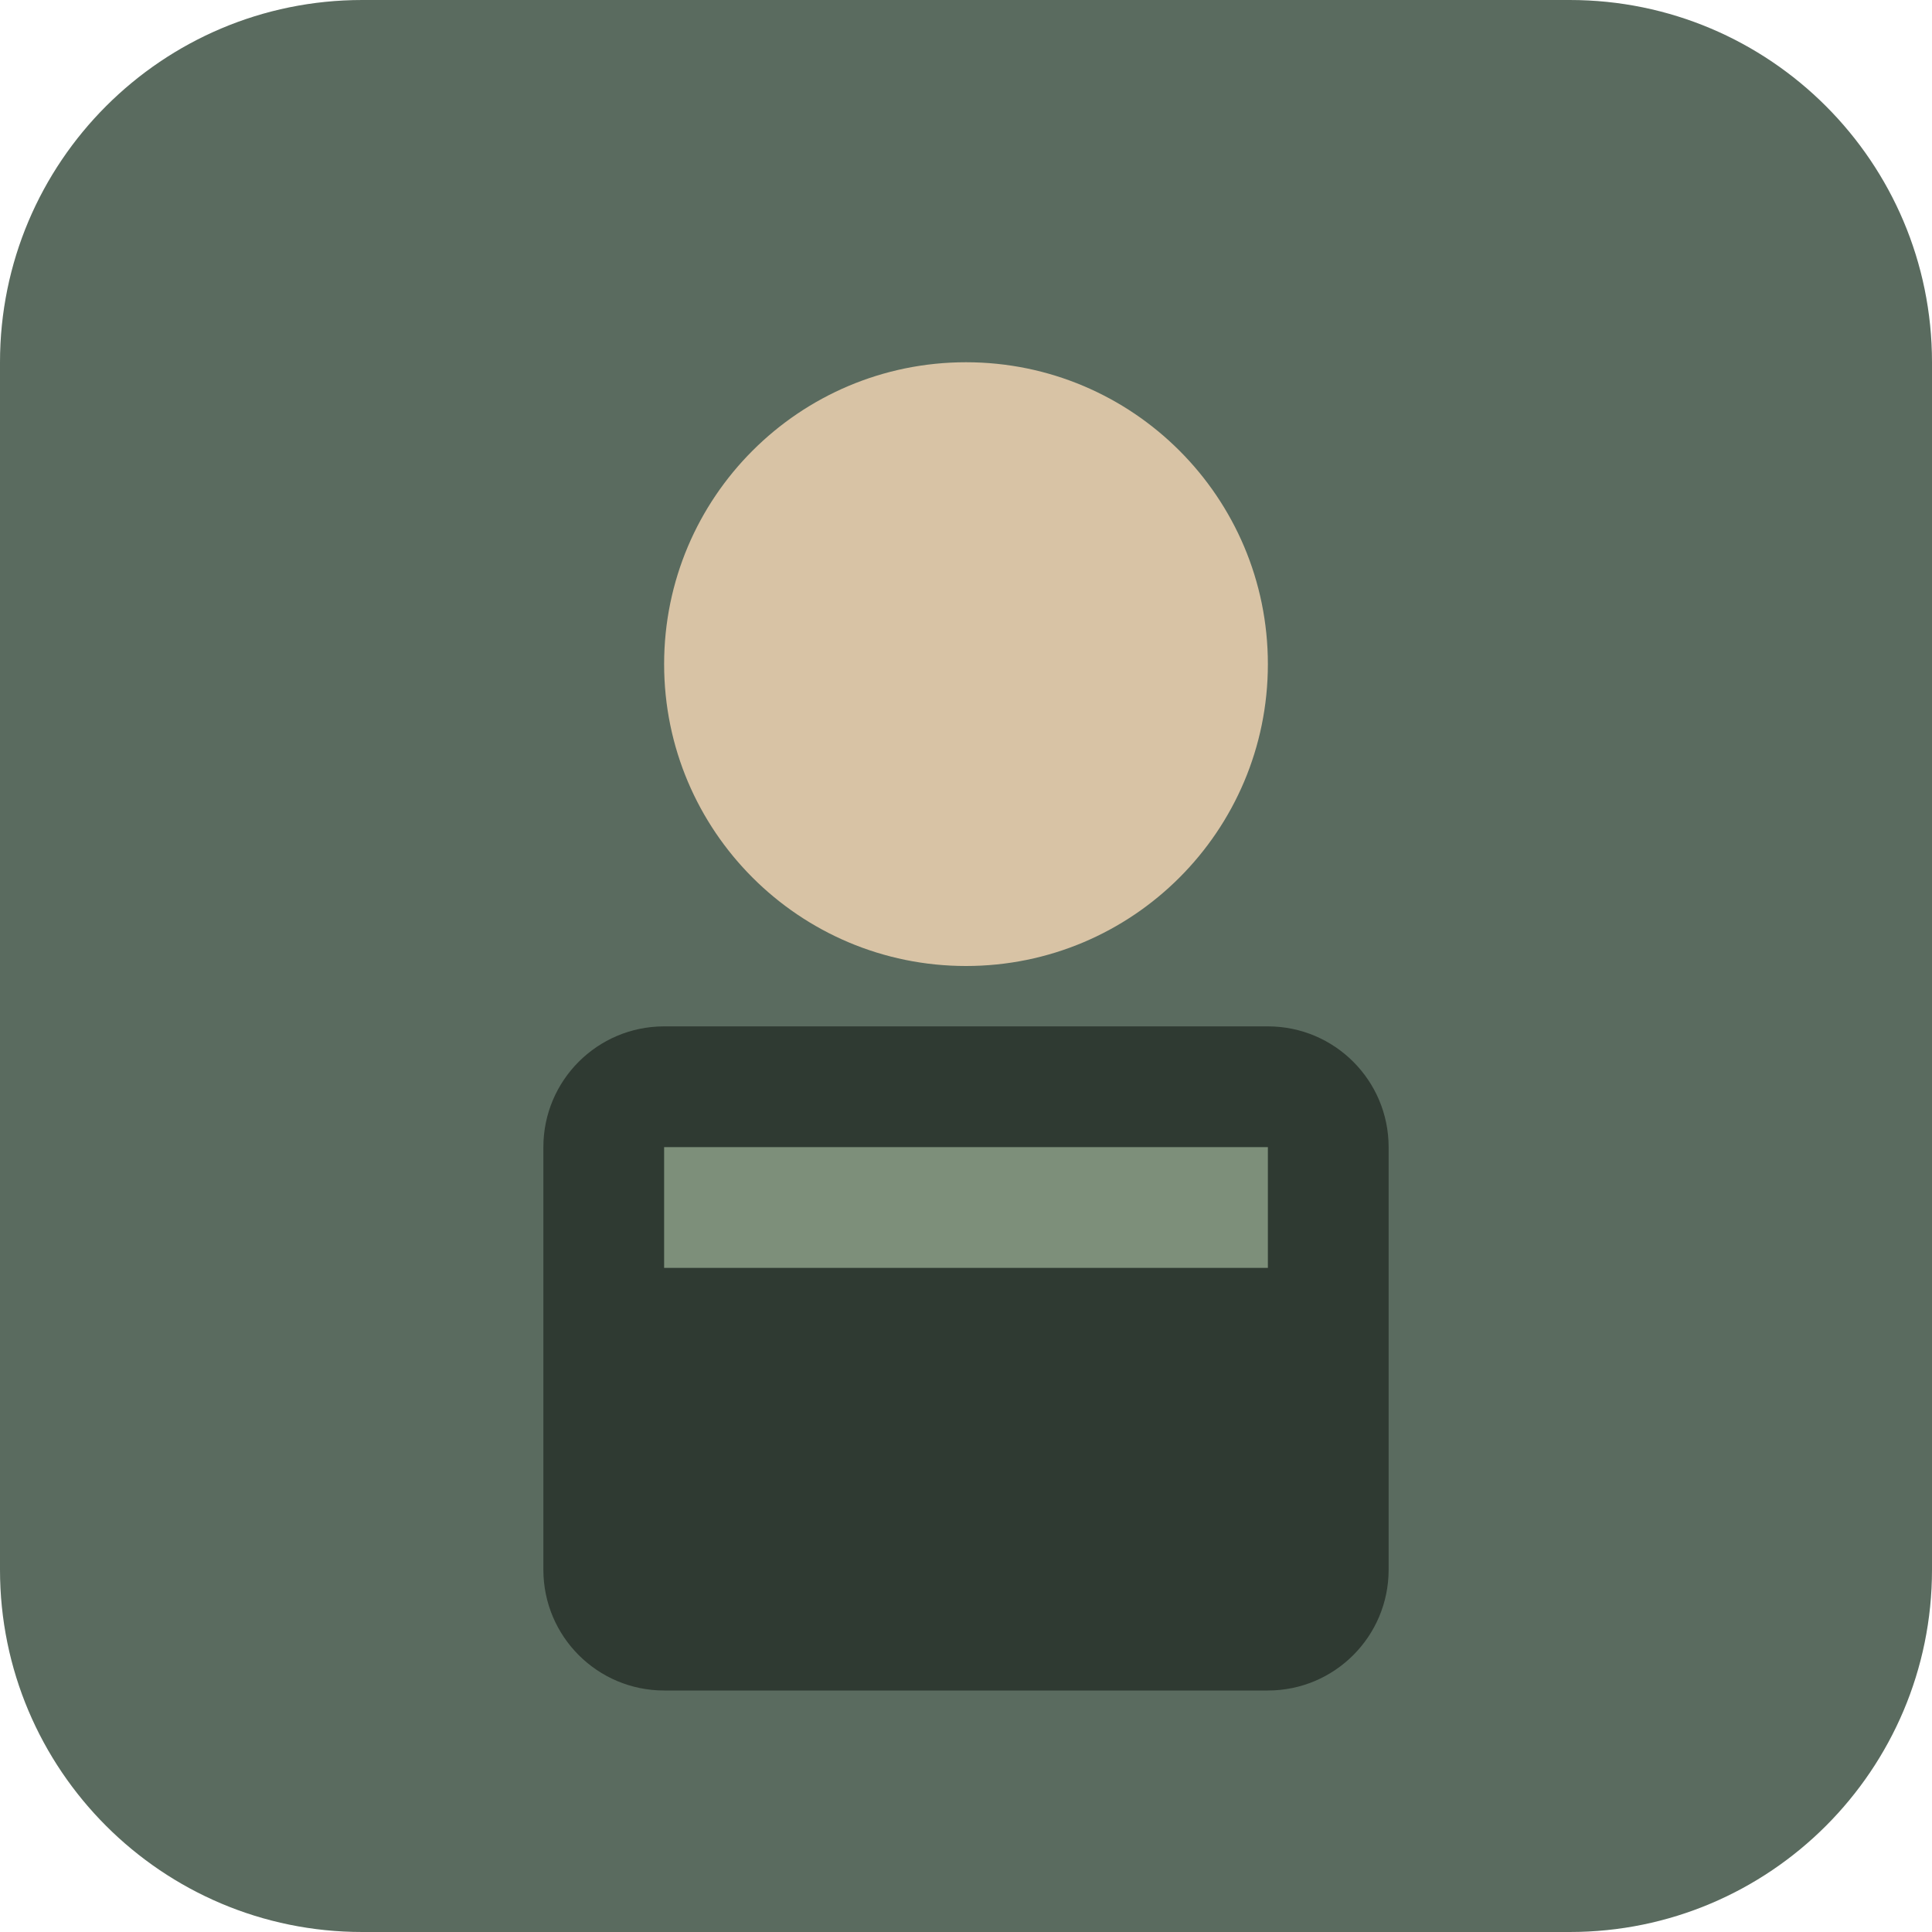
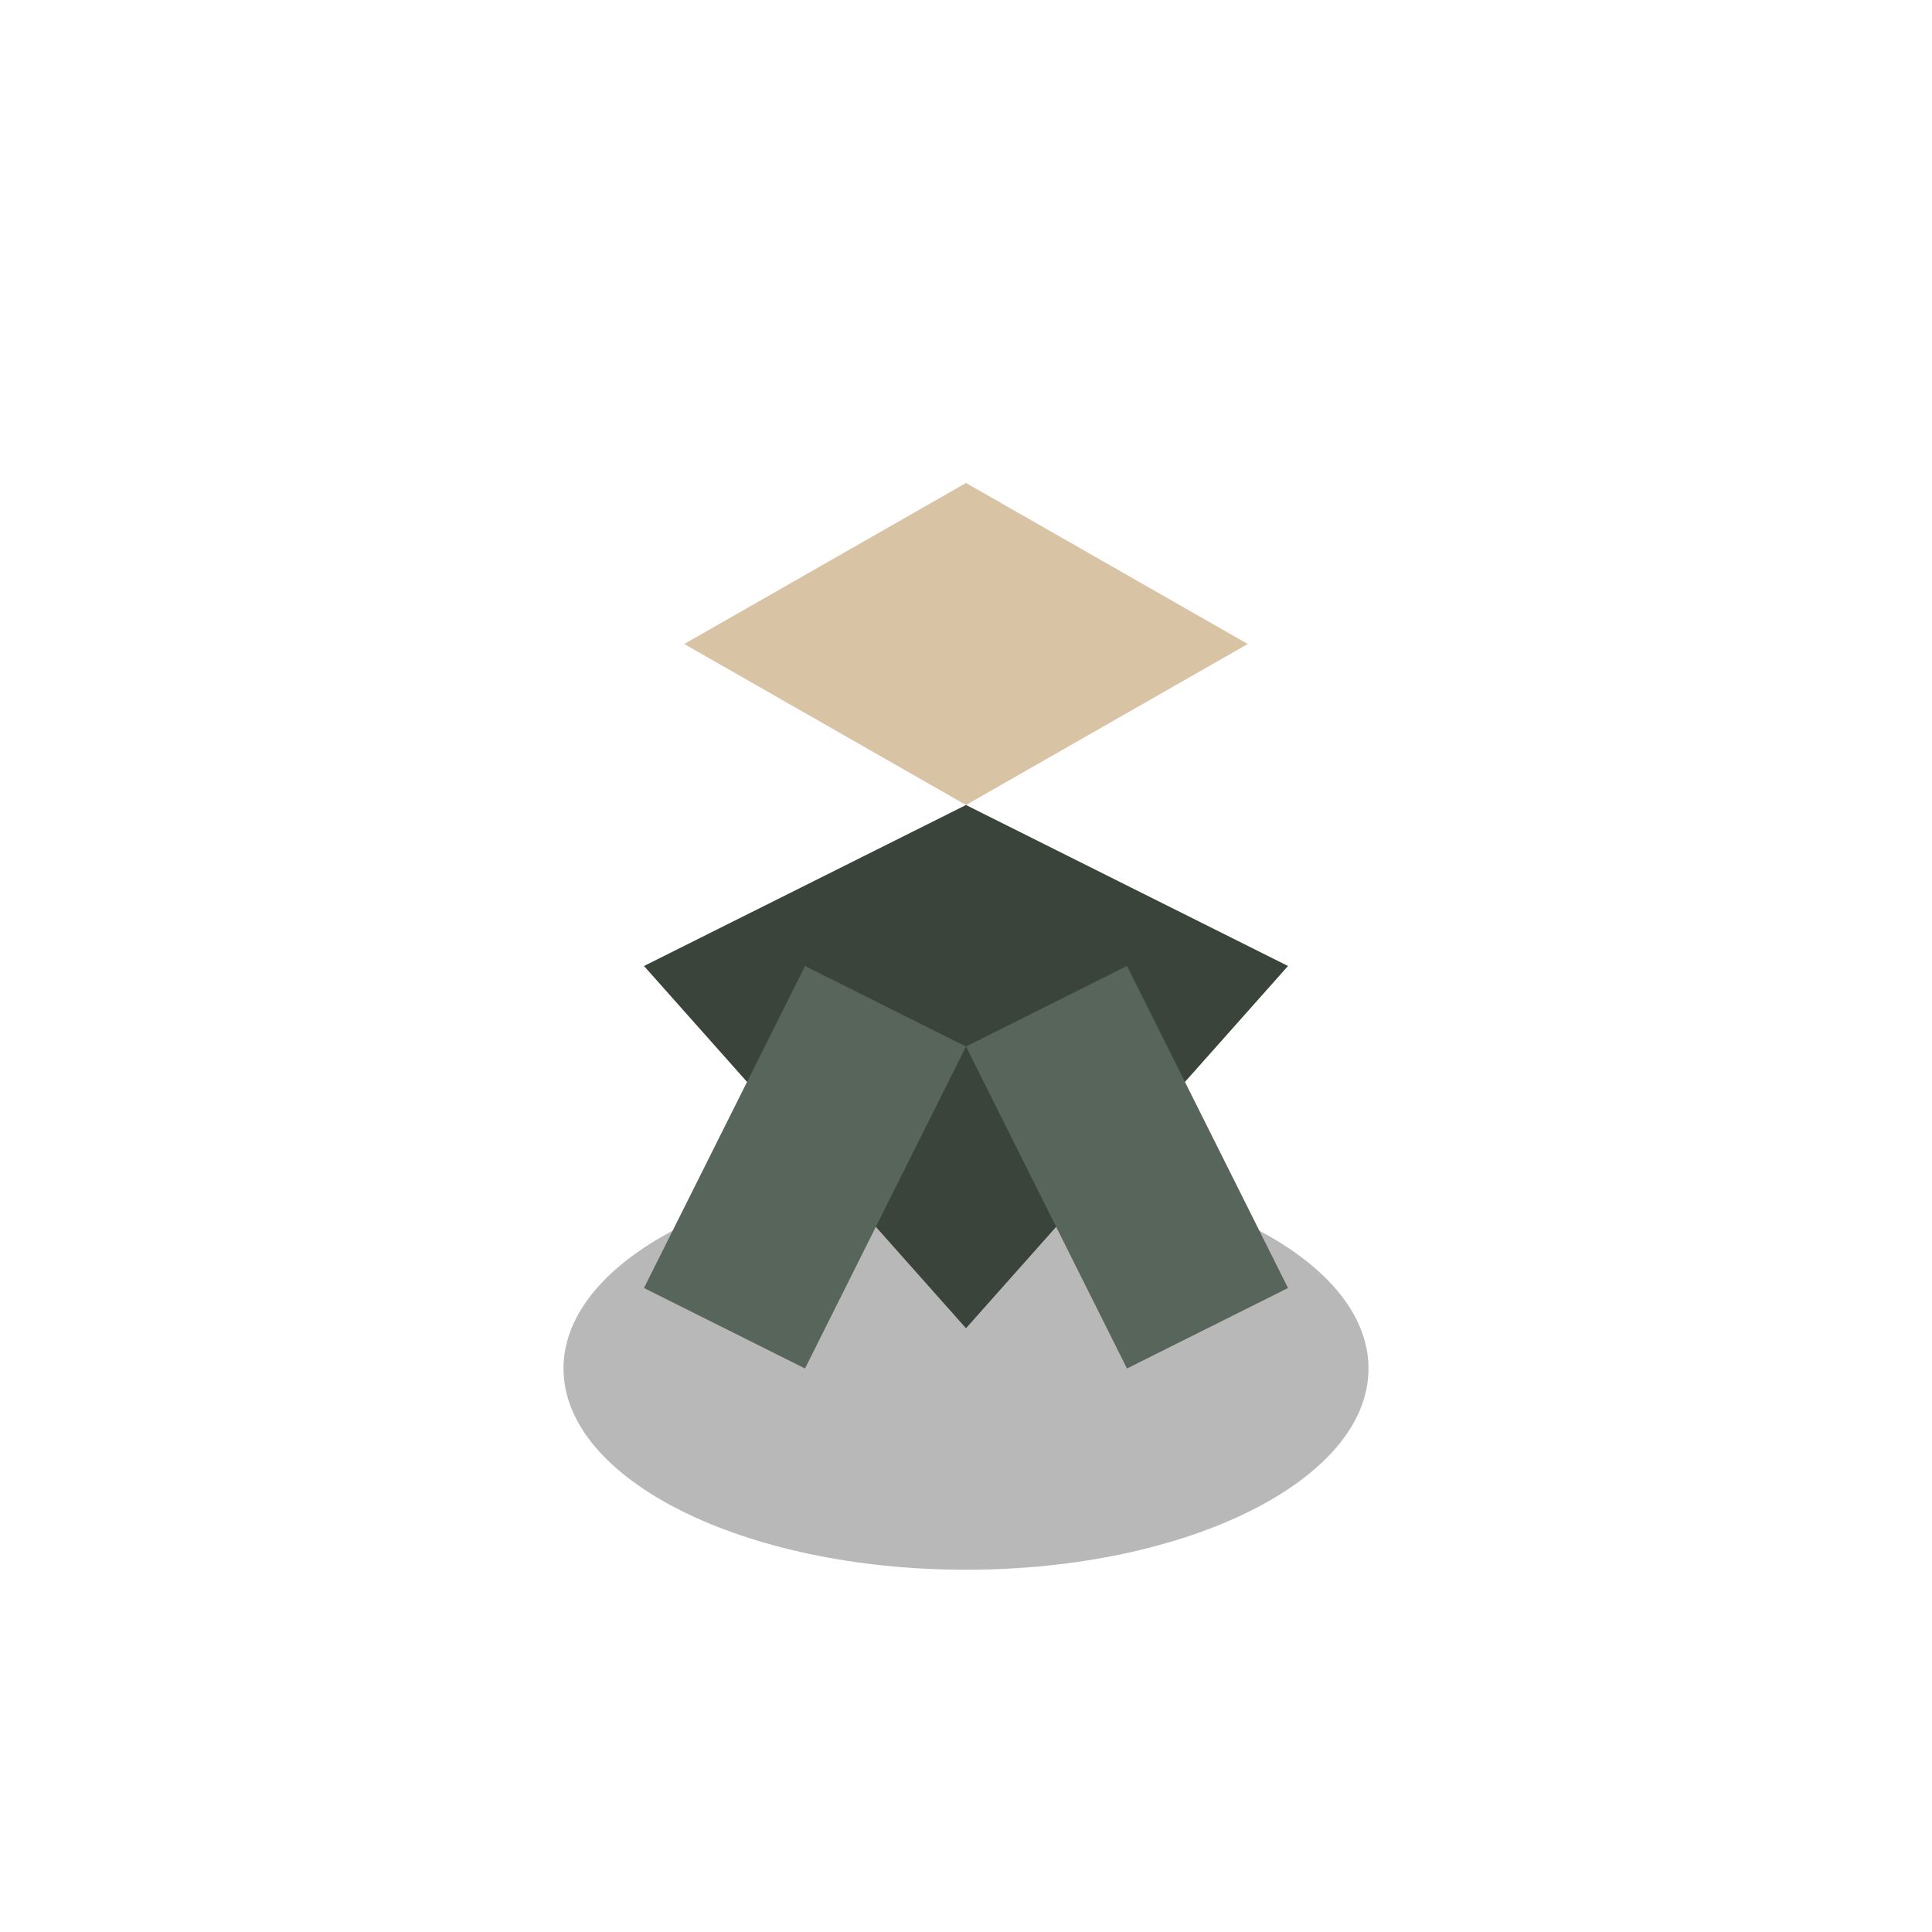
- <svg xmlns="http://www.w3.org/2000/svg" width="32" height="32" viewBox="0 0 32 32">
-   <rect width="32" height="32" rx="6" fill="#5a6b5f" />
-   <circle cx="16" cy="11" r="5" fill="#d8c3a5" />
-   <rect x="9" y="17" width="14" height="11" rx="2" fill="#2f3a32" />
-   <rect x="11" y="19" width="10" height="2" fill="#7d8f7a" />
+ <svg xmlns="http://www.w3.org/2000/svg" width="48" height="48" viewBox="0 0 48 48">
+   <ellipse cx="24" cy="34" rx="10" ry="5" fill="#000" opacity="0.28" />
+   <polygon points="24,12 31,16 24,20 17,16" fill="#d8c3a5" />
+   <polygon points="24,20 32,24 24,33 16,24" fill="#3a443b" />
+   <polygon points="20,24 24,26 20,34 16,32" fill="#58655a" />
+   <polygon points="28,24 32,32 28,34 24,26" fill="#58655a" />
</svg>
